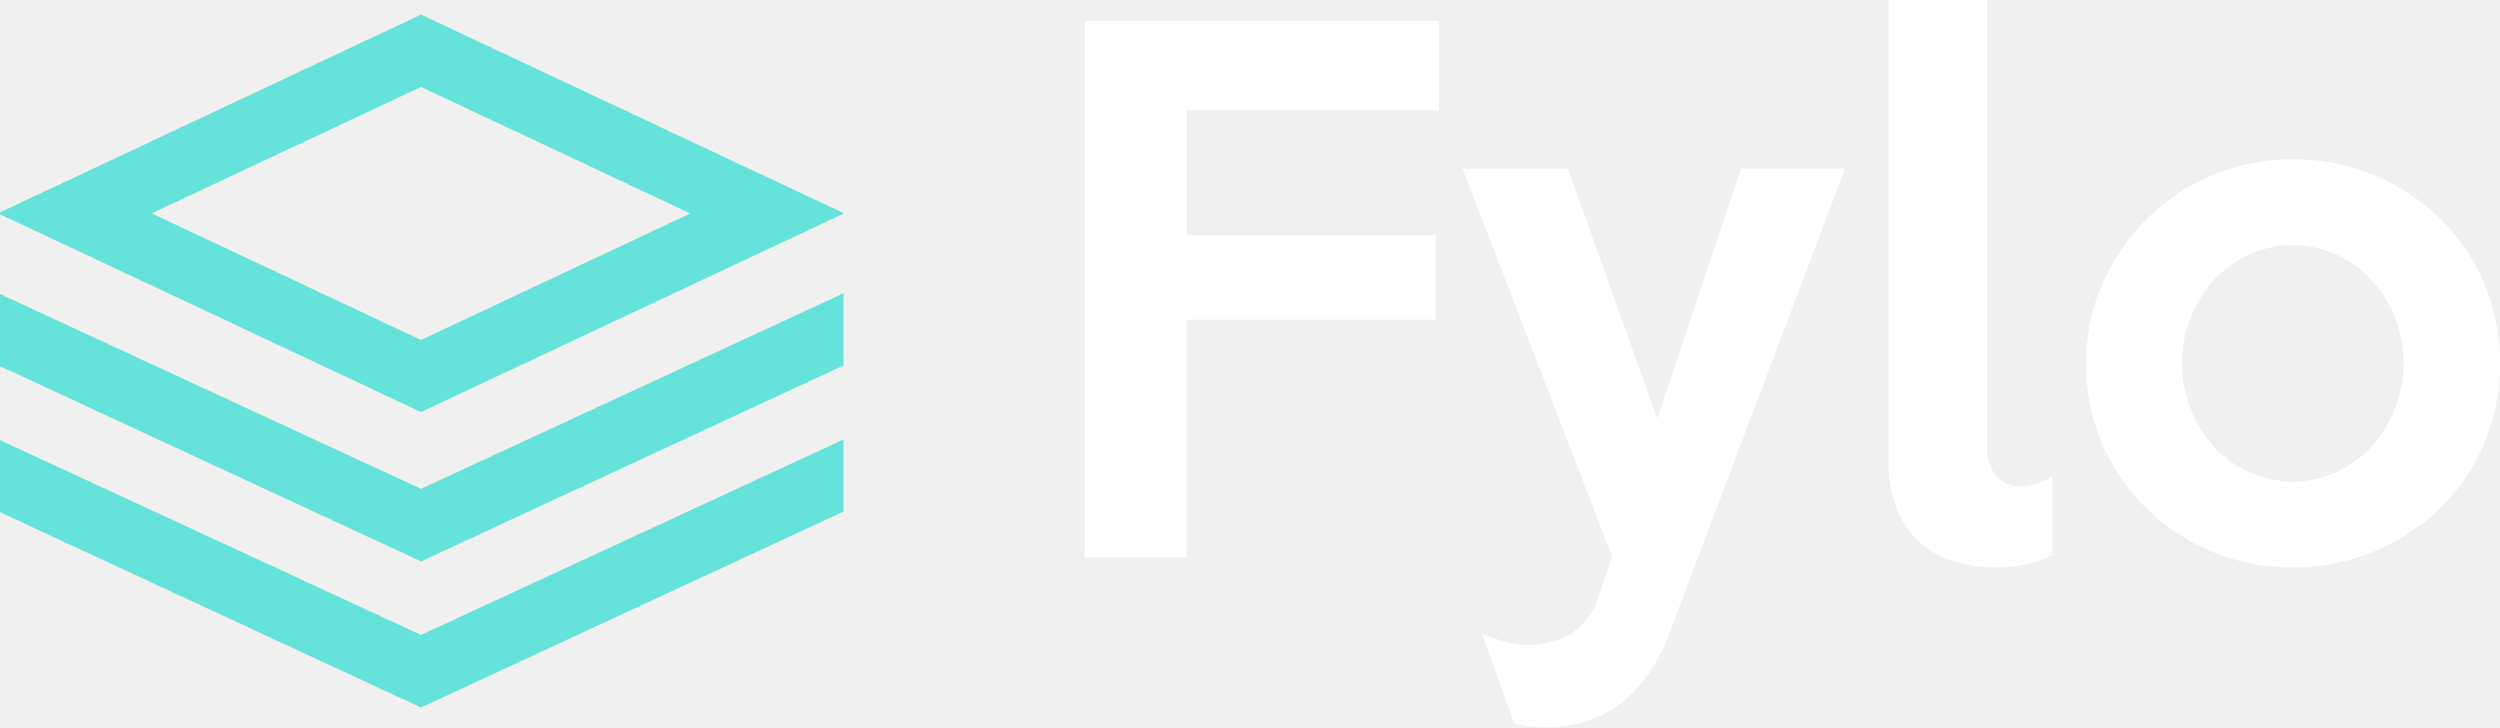
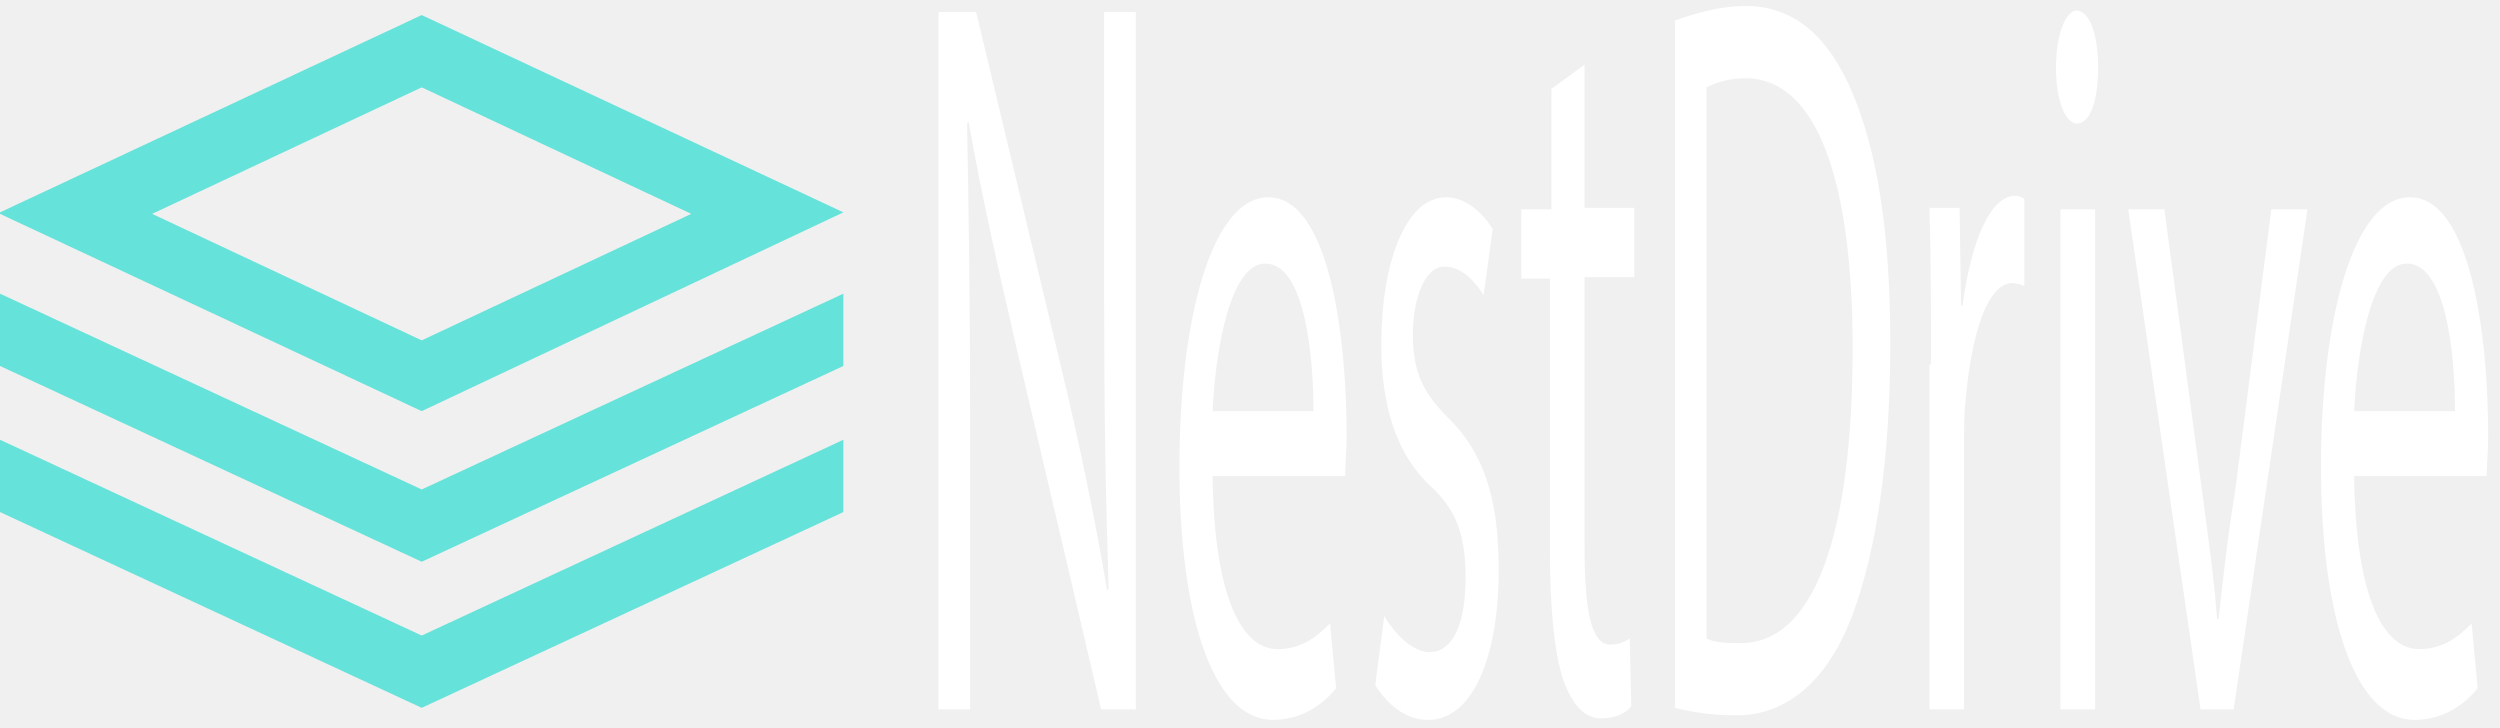
- <svg xmlns="http://www.w3.org/2000/svg" id="logo" width="165.975" height="48.29" viewBox="0 0 165.975 48.29">
-   <path id="Path_1" data-name="Path 1" d="M0,14.13v.123l27.95,13.13L56,14.209v-.033L27.95,1Zm10.077.062L27.95,5.8l17.877,8.4-17.877,8.4-17.874-8.4ZM27.95,32.483,0,19.55v4.784L27.95,37.3,56,24.289V19.5Zm0,9.7L0,29.25v4.783L27.95,47,56,33.99V29.206Z" transform="translate(0 -0.029)" fill="#65e2d9" fill-rule="evenodd" />
-   <g id="Group_1" data-name="Group 1" transform="translate(72.015)">
-     <path id="Path_2" data-name="Path 2" d="M87.56,24.152A8.1,8.1,0,0,0,85.4,18.579a7.259,7.259,0,0,0-2.34-1.673,7.063,7.063,0,0,0-5.7,0,7.257,7.257,0,0,0-2.34,1.673,8.271,8.271,0,0,0,0,11.147,7.257,7.257,0,0,0,2.34,1.672,7.054,7.054,0,0,0,5.7,0A7.259,7.259,0,0,0,85.4,29.726a8.1,8.1,0,0,0,2.16-5.574Zm6.415,0a13.4,13.4,0,0,1-1.07,5.373,13.1,13.1,0,0,1-2.94,4.28,14.029,14.029,0,0,1-9.757,3.9,13.658,13.658,0,0,1-5.346-1.048A13.863,13.863,0,0,1,70.5,33.783a13.352,13.352,0,0,1-4.01-9.631,12.942,12.942,0,0,1,1.092-5.284,13.92,13.92,0,0,1,2.962-4.325A13.71,13.71,0,0,1,80.208,10.6a13.844,13.844,0,0,1,5.369,1.048A13.989,13.989,0,0,1,89.965,14.5a13.021,13.021,0,0,1,2.94,4.3A13.45,13.45,0,0,1,93.975,24.152ZM64.258,36.9a8.6,8.6,0,0,1-1.715.58,8.752,8.752,0,0,1-1.982.222,9.84,9.84,0,0,1-2.74-.379,6,6,0,0,1-2.3-1.226,5.943,5.943,0,0,1-1.56-2.207,8.37,8.37,0,0,1-.578-3.277V.029h6.549V29.5a2.965,2.965,0,0,0,.646,2.207,2.178,2.178,0,0,0,1.537.6,3.855,3.855,0,0,0,2.138-.669V36.9ZM50.492,11.22,38.908,41.854a10.438,10.438,0,0,1-3.386,4.95,8.285,8.285,0,0,1-4.99,1.515,8.055,8.055,0,0,1-.98-.066,7.352,7.352,0,0,1-1.025-.2l-2.138-5.975a8.486,8.486,0,0,0,1.56.557,6.231,6.231,0,0,0,1.514.2,5.6,5.6,0,0,0,2.762-.691,4.48,4.48,0,0,0,1.916-2.564l.891-2.586L25.1,11.221h6.995l5.925,16.588,5.57-16.588h6.9ZM23.538,7.342H6.786v8.294H23.315v5.618H6.785V37.038H.015V1.412H23.539v5.93Z" transform="translate(-0.015 -0.029)" fill="#fff" fill-rule="evenodd" />
+ <svg xmlns="http://www.w3.org/2000/svg" version="1.1" id="logo" x="0px" y="0px" viewBox="0 0 166 48.3" style="enable-background:new 0 0 166 48.3;" xml:space="preserve">
+   <style type="text/css">
+ 	.st0{fill-rule:evenodd;clip-rule:evenodd;fill:#65E2D9;}
+ 	.st1{fill:#FFFFFF;}
+   .st2{font-size: 8em;}
+ </style>
+   <path id="Path_1" class="st0" d="M0,14.1v0.1l28,13.1l28-13.2v0L28,1L0,14.1z M10.1,14.2L28,5.8l17.9,8.4L28,22.6L10.1,14.2  L10.1,14.2z M28,32.5L0,19.5v4.8l28,13l28-13v-4.8L28,32.5z M28,42.2L0,29.2V34l28,13l28-13v-4.8L28,42.2z" />
+   <g id="Group_1" transform="translate(72.015)">
+     <g>
+       <path class="st1" d="M-9.7,47.1V0.8h2.5l5.6,23.4c1.3,5.4,2.3,10.3,3.1,15l0.1-0.1c-0.2-6.2-0.3-11.8-0.3-19V0.8h2.1v46.3H1.1    l-5.5-23.5c-1.2-5.2-2.4-10.4-3.3-15.5l-0.1,0.1c0.1,5.8,0.2,11.4,0.2,19.1v19.8H-9.7z" />
+       <path class="st1" d="M8.5,31.6c0.1,8.2,2,11.5,4.3,11.5c1.6,0,2.6-0.8,3.5-1.7l0.4,4.3c-0.8,1-2.2,2.1-4.2,2.1    c-3.9,0-6.2-6.7-6.2-16.8c0-10,2.2-17.9,5.9-17.9c4.1,0,5.2,9.5,5.2,15.7c0,1.2-0.1,2.2-0.1,2.8H8.5z M15.2,27.3    c0-3.8-0.6-9.8-3.2-9.8c-2.3,0-3.3,5.6-3.5,9.8H15.2z" />
+       <path class="st1" d="M19.9,40.9c0.7,1.2,1.9,2.4,3,2.4c1.7,0,2.4-2.2,2.4-4.9c0-2.9-0.6-4.5-2.3-6.1c-2.3-2.1-3.3-5.4-3.3-9.4    c0-5.4,1.6-9.8,4.3-9.8c1.3,0,2.4,1,3.1,2.1l-0.6,4.4c-0.5-0.8-1.4-1.9-2.6-1.9c-1.3,0-2.1,2.1-2.1,4.5c0,2.7,0.8,4,2.4,5.6    c2.2,2.2,3.3,5.1,3.3,10c0,5.8-1.7,10-4.7,10c-1.4,0-2.6-0.9-3.5-2.3L19.9,40.9z" />
+       <path class="st1" d="M33.2,4.3v9.5h3.3v4.6h-3.3v17.9c0,4.1,0.4,6.5,1.7,6.5c0.6,0,1-0.2,1.3-0.4l0.1,4.5c-0.4,0.5-1.1,0.8-2,0.8    c-1.1,0-1.9-0.9-2.5-2.5c-0.6-1.8-0.9-4.7-0.9-8.7V18.5H29v-4.6H31v-8L33.2,4.3z" />
+       <path class="st1" d="M39.1,1.4c1.4-0.5,3-1,4.8-1c3.2,0,5.5,2,7.1,5.8c1.6,3.8,2.5,9.1,2.5,16.6c0,7.6-0.9,13.7-2.5,18    c-1.6,4.3-4.3,6.7-7.7,6.7c-1.6,0-2.9-0.2-4.1-0.5V1.4z M41.3,42.4c0.6,0.3,1.4,0.3,2.3,0.3c4.8,0,7.4-7.1,7.4-19.6    c0-10.9-2.3-17.9-7.1-17.9c-1.2,0-2,0.3-2.6,0.6V42.4z" />
+       <path class="st1" d="M56.2,24.2c0-3.9,0-7.3-0.1-10.4h2l0.1,6.5h0.1c0.6-4.5,1.9-7.3,3.5-7.3c0.3,0,0.4,0.1,0.6,0.2V19    c-0.2-0.1-0.5-0.2-0.8-0.2c-1.6,0-2.7,3.2-3.1,7.8c-0.1,0.8-0.1,1.8-0.1,2.8v17.7h-2.3V24.2z" />
+       <path class="st1" d="M67.3,4.5c0,2.1-0.5,3.7-1.4,3.7c-0.8,0-1.4-1.6-1.4-3.7c0-2.1,0.6-3.8,1.4-3.8C66.8,0.8,67.3,2.4,67.3,4.5z     M64.8,47.1V13.9h2.3v33.2H64.8z" />
+       <path class="st1" d="M71.7,13.9l2.5,18.7c0.4,3,0.8,5.8,1,8.5h0.1c0.3-2.7,0.6-5.5,1.1-8.5l2.4-18.7h2.4l-4.9,33.2h-2.2l-4.8-33.2    H71.7z" />
+       <path class="st1" d="M84.3,31.6c0.1,8.2,2,11.5,4.3,11.5c1.6,0,2.6-0.8,3.5-1.7l0.4,4.3c-0.8,1-2.2,2.1-4.2,2.1    c-3.9,0-6.2-6.7-6.2-16.8c0-10,2.2-17.9,5.9-17.9c4.1,0,5.2,9.5,5.2,15.7c0,1.2-0.1,2.2-0.1,2.8H84.3z M91,27.3    c0-3.8-0.6-9.8-3.2-9.8c-2.3,0-3.3,5.6-3.5,9.8H91z" />
+     </g>
  </g>
</svg>
